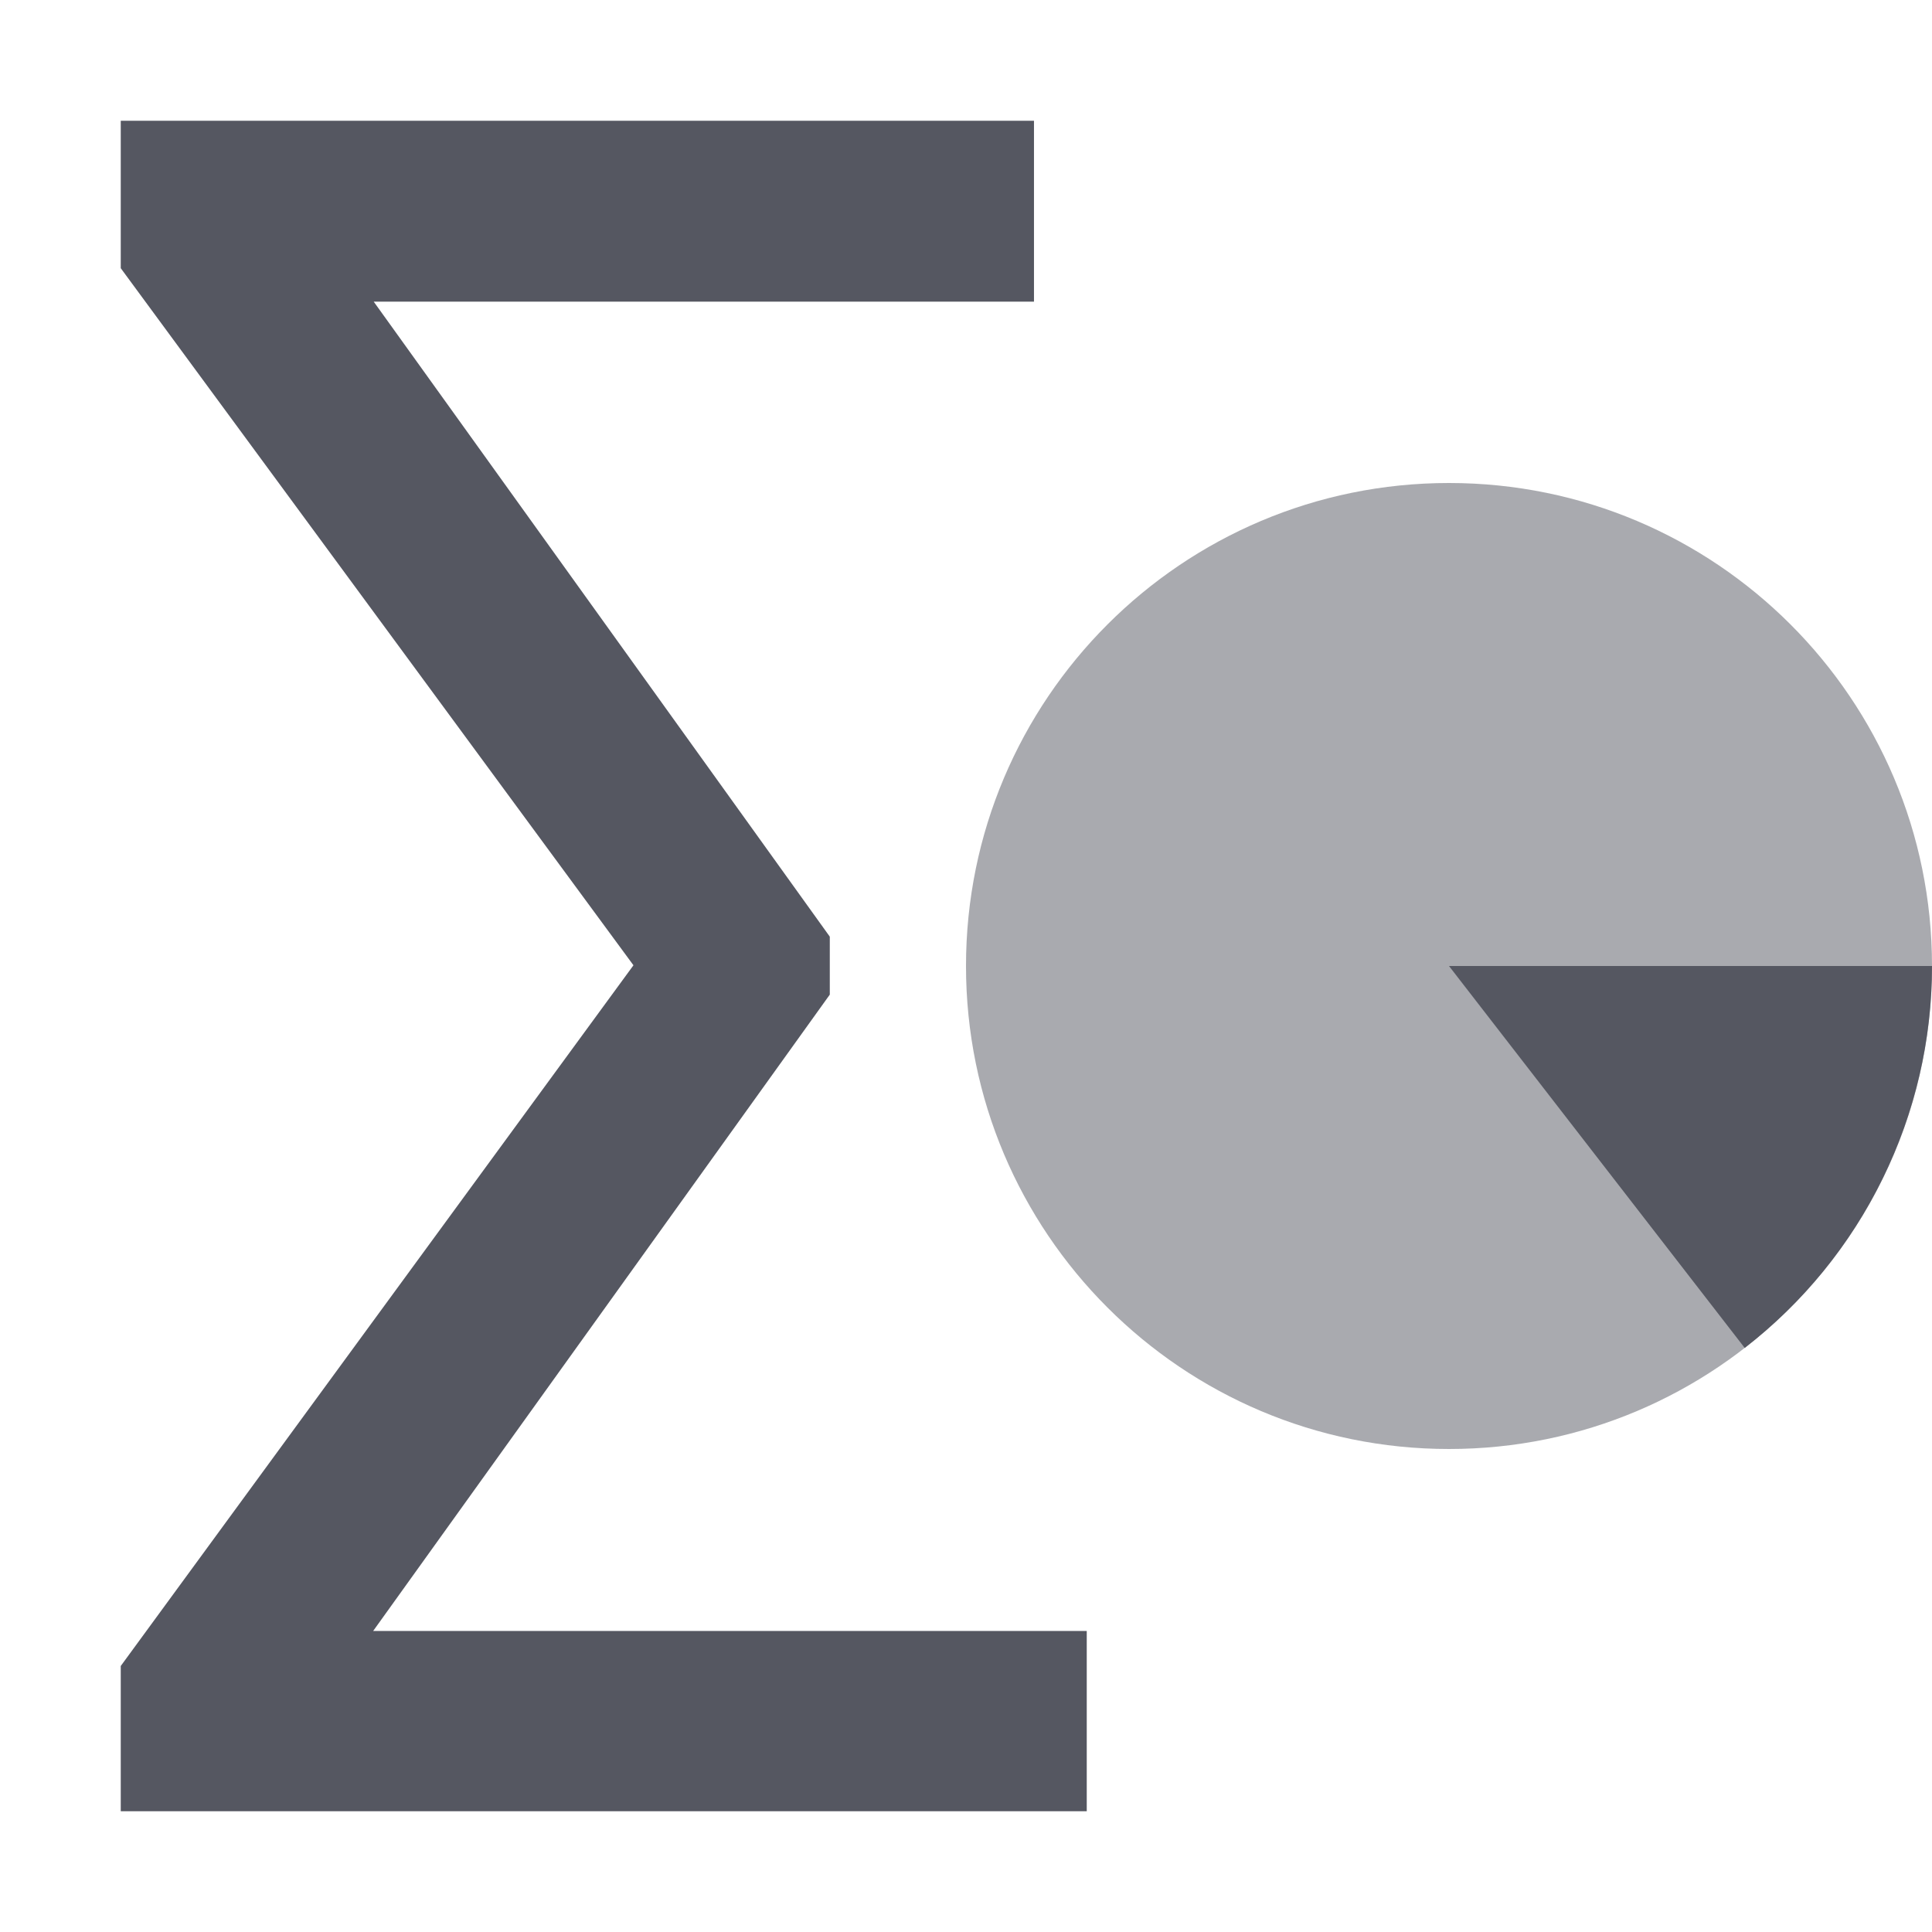
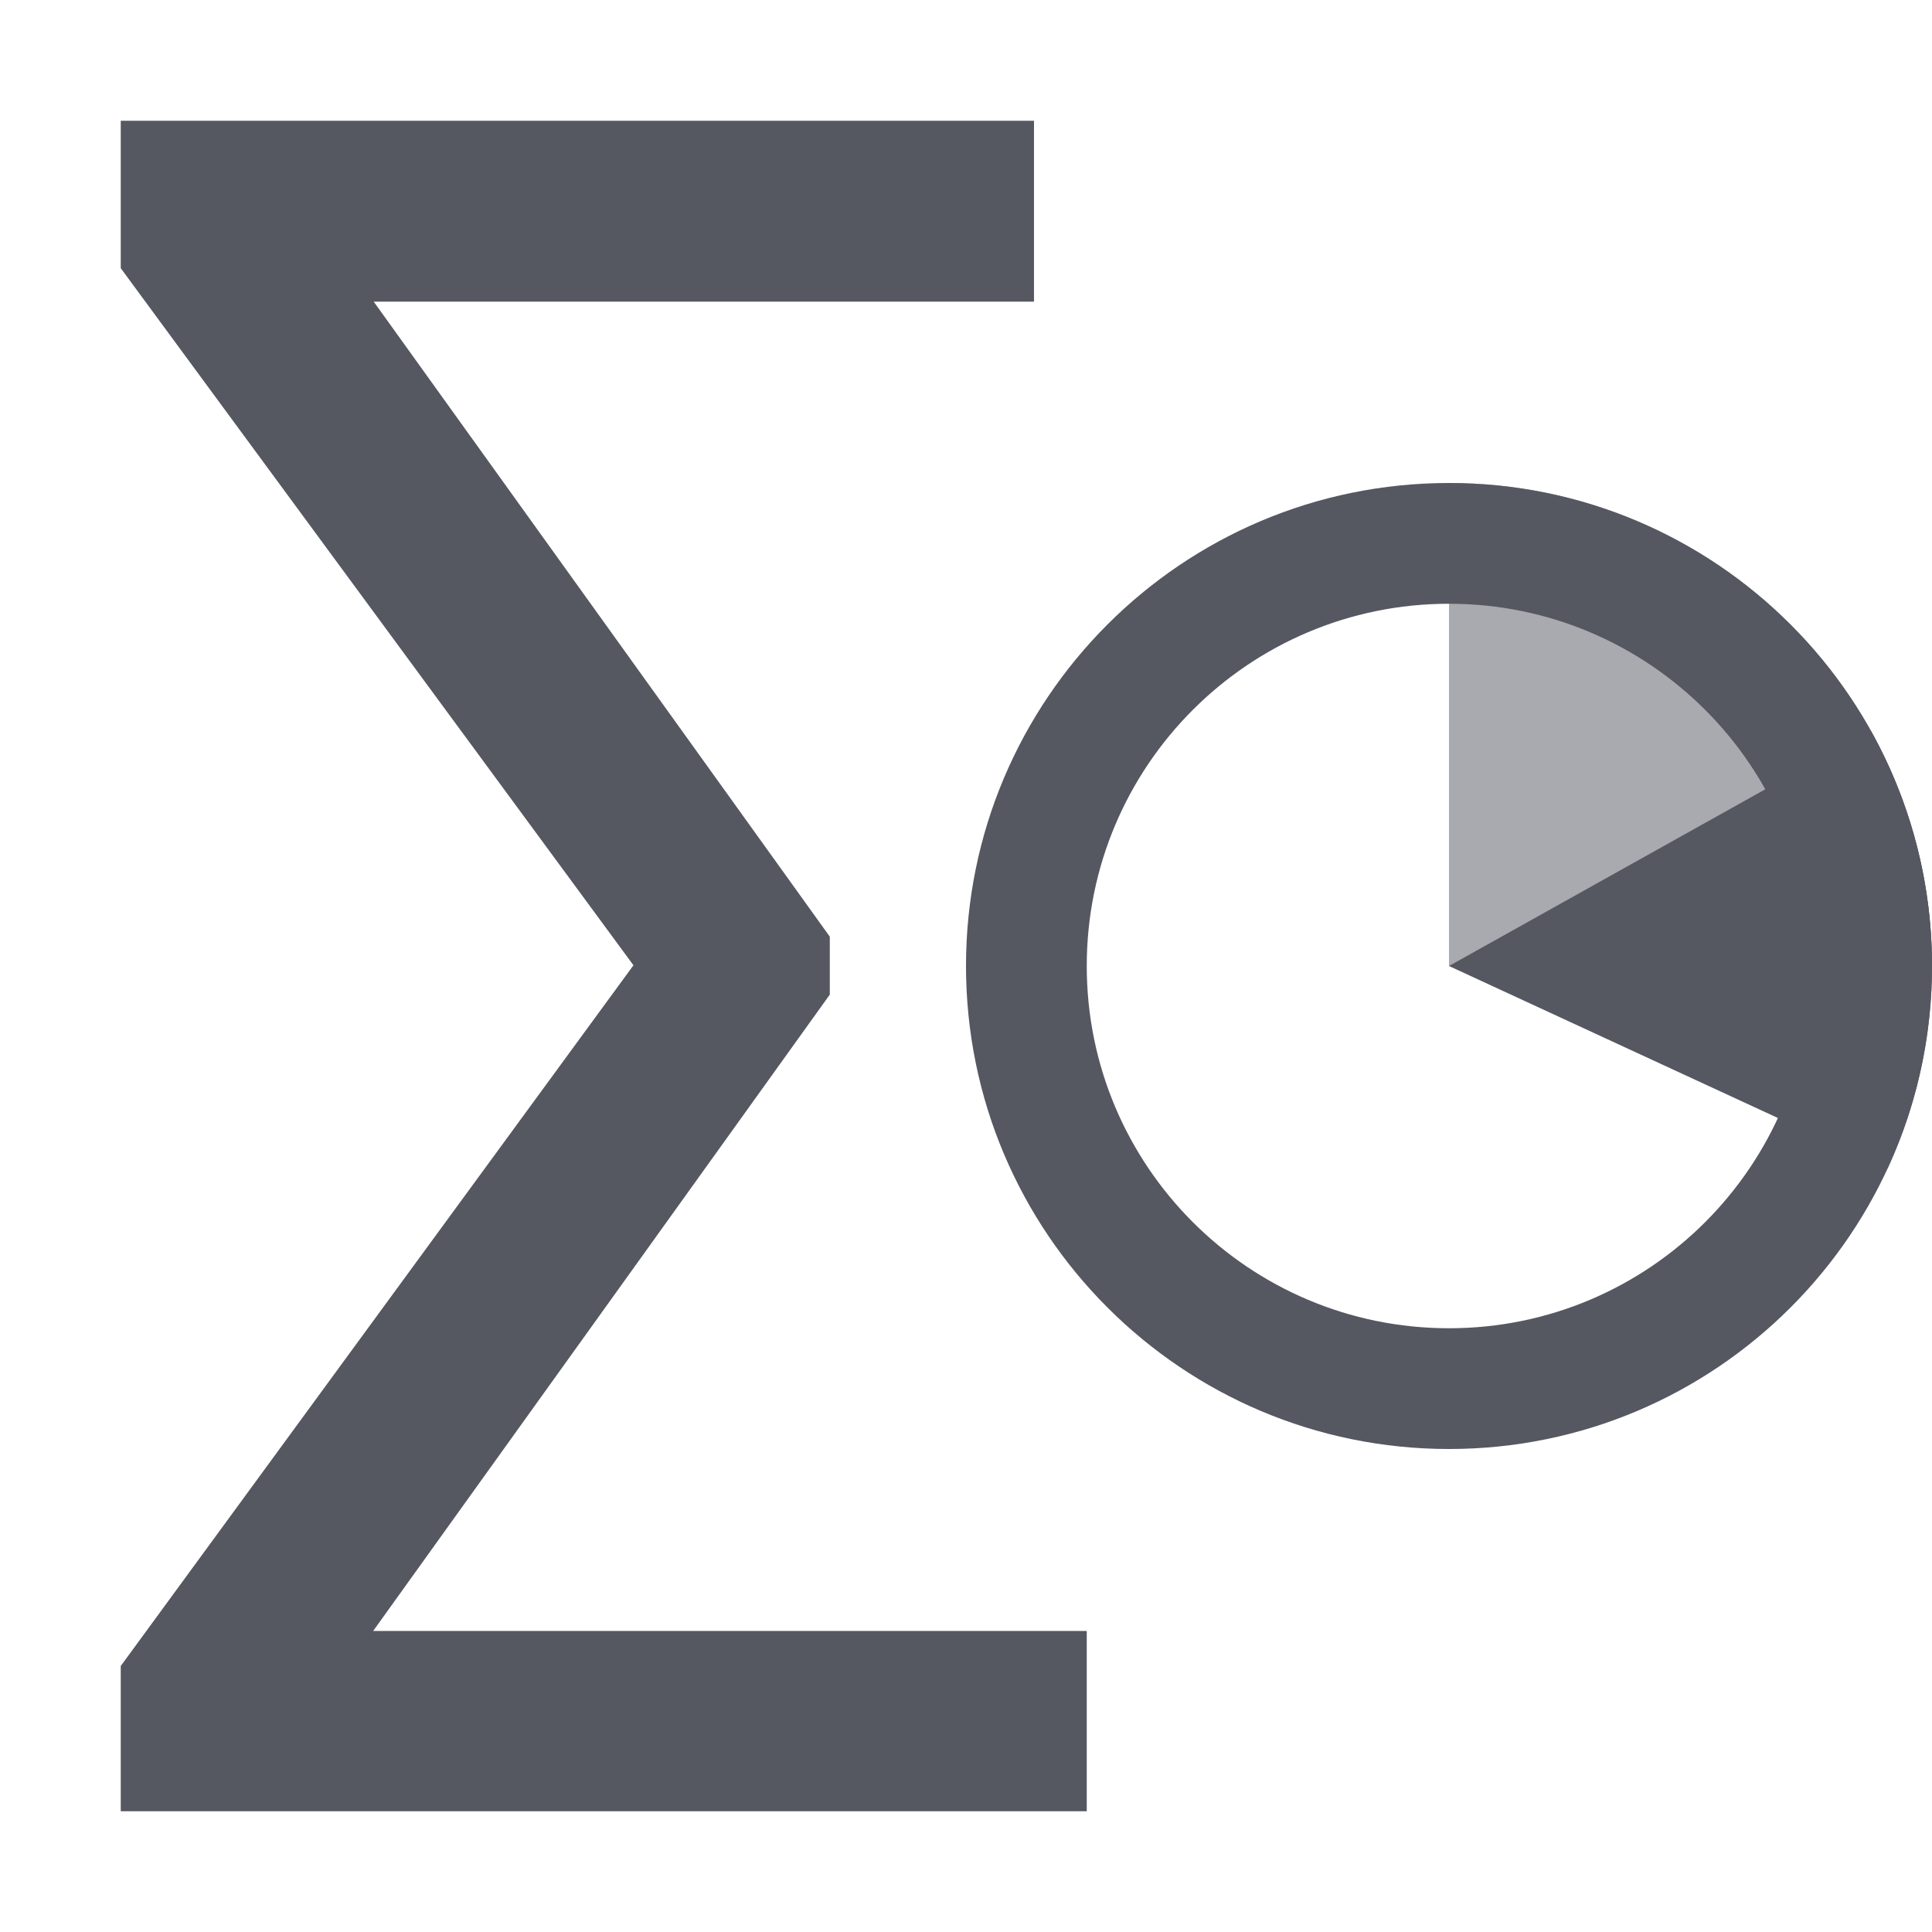
<svg xmlns="http://www.w3.org/2000/svg" width="16" height="16" viewBox="0 0 16 16" fill="none">
-   <circle cx="12" cy="8" r="4" fill="#555761" fill-opacity="0.5" />
-   <path d="M16 8C16 8.611 15.86 9.213 15.591 9.761C15.323 10.309 14.932 10.789 14.449 11.163L12 8H16Z" fill="#555761" />
+   <path d="M16 8C16 7.475 15.896 6.955 15.695 6.469C15.495 5.984 15.2 5.543 14.828 5.172C14.457 4.8 14.016 4.505 13.531 4.304C13.045 4.103 12.525 4 12 4L12 8H16Z" fill="#555761" fill-opacity="0.5" />
+   <path fill-rule="evenodd" clip-rule="evenodd" d="M12 11C13.657 11 15 9.657 15 8C15 6.343 13.657 5 12 5C10.343 5 9 6.343 9 8C9 9.657 10.343 11 12 11ZM12 12C14.209 12 16 10.209 16 8C16 5.791 14.209 4 12 4C9.791 4 8 5.791 8 8C8 10.209 9.791 12 12 12Z" fill="#555761" />
+   <path d="M15.492 6.049C15.8 6.6 15.973 7.216 15.997 7.847C16.021 8.478 15.896 9.105 15.631 9.678L12 8L15.492 6.049Z" fill="#555761" />
  <path d="M9 13.507V15H1.642V13.507H9ZM8.563 1V2.498H1.517V1H8.563ZM6.872 7.757V8.237L2.019 15H1V13.797L5.246 7.994L1 2.221V1H2.019L6.872 7.757Z" fill="#555761" />
</svg>
